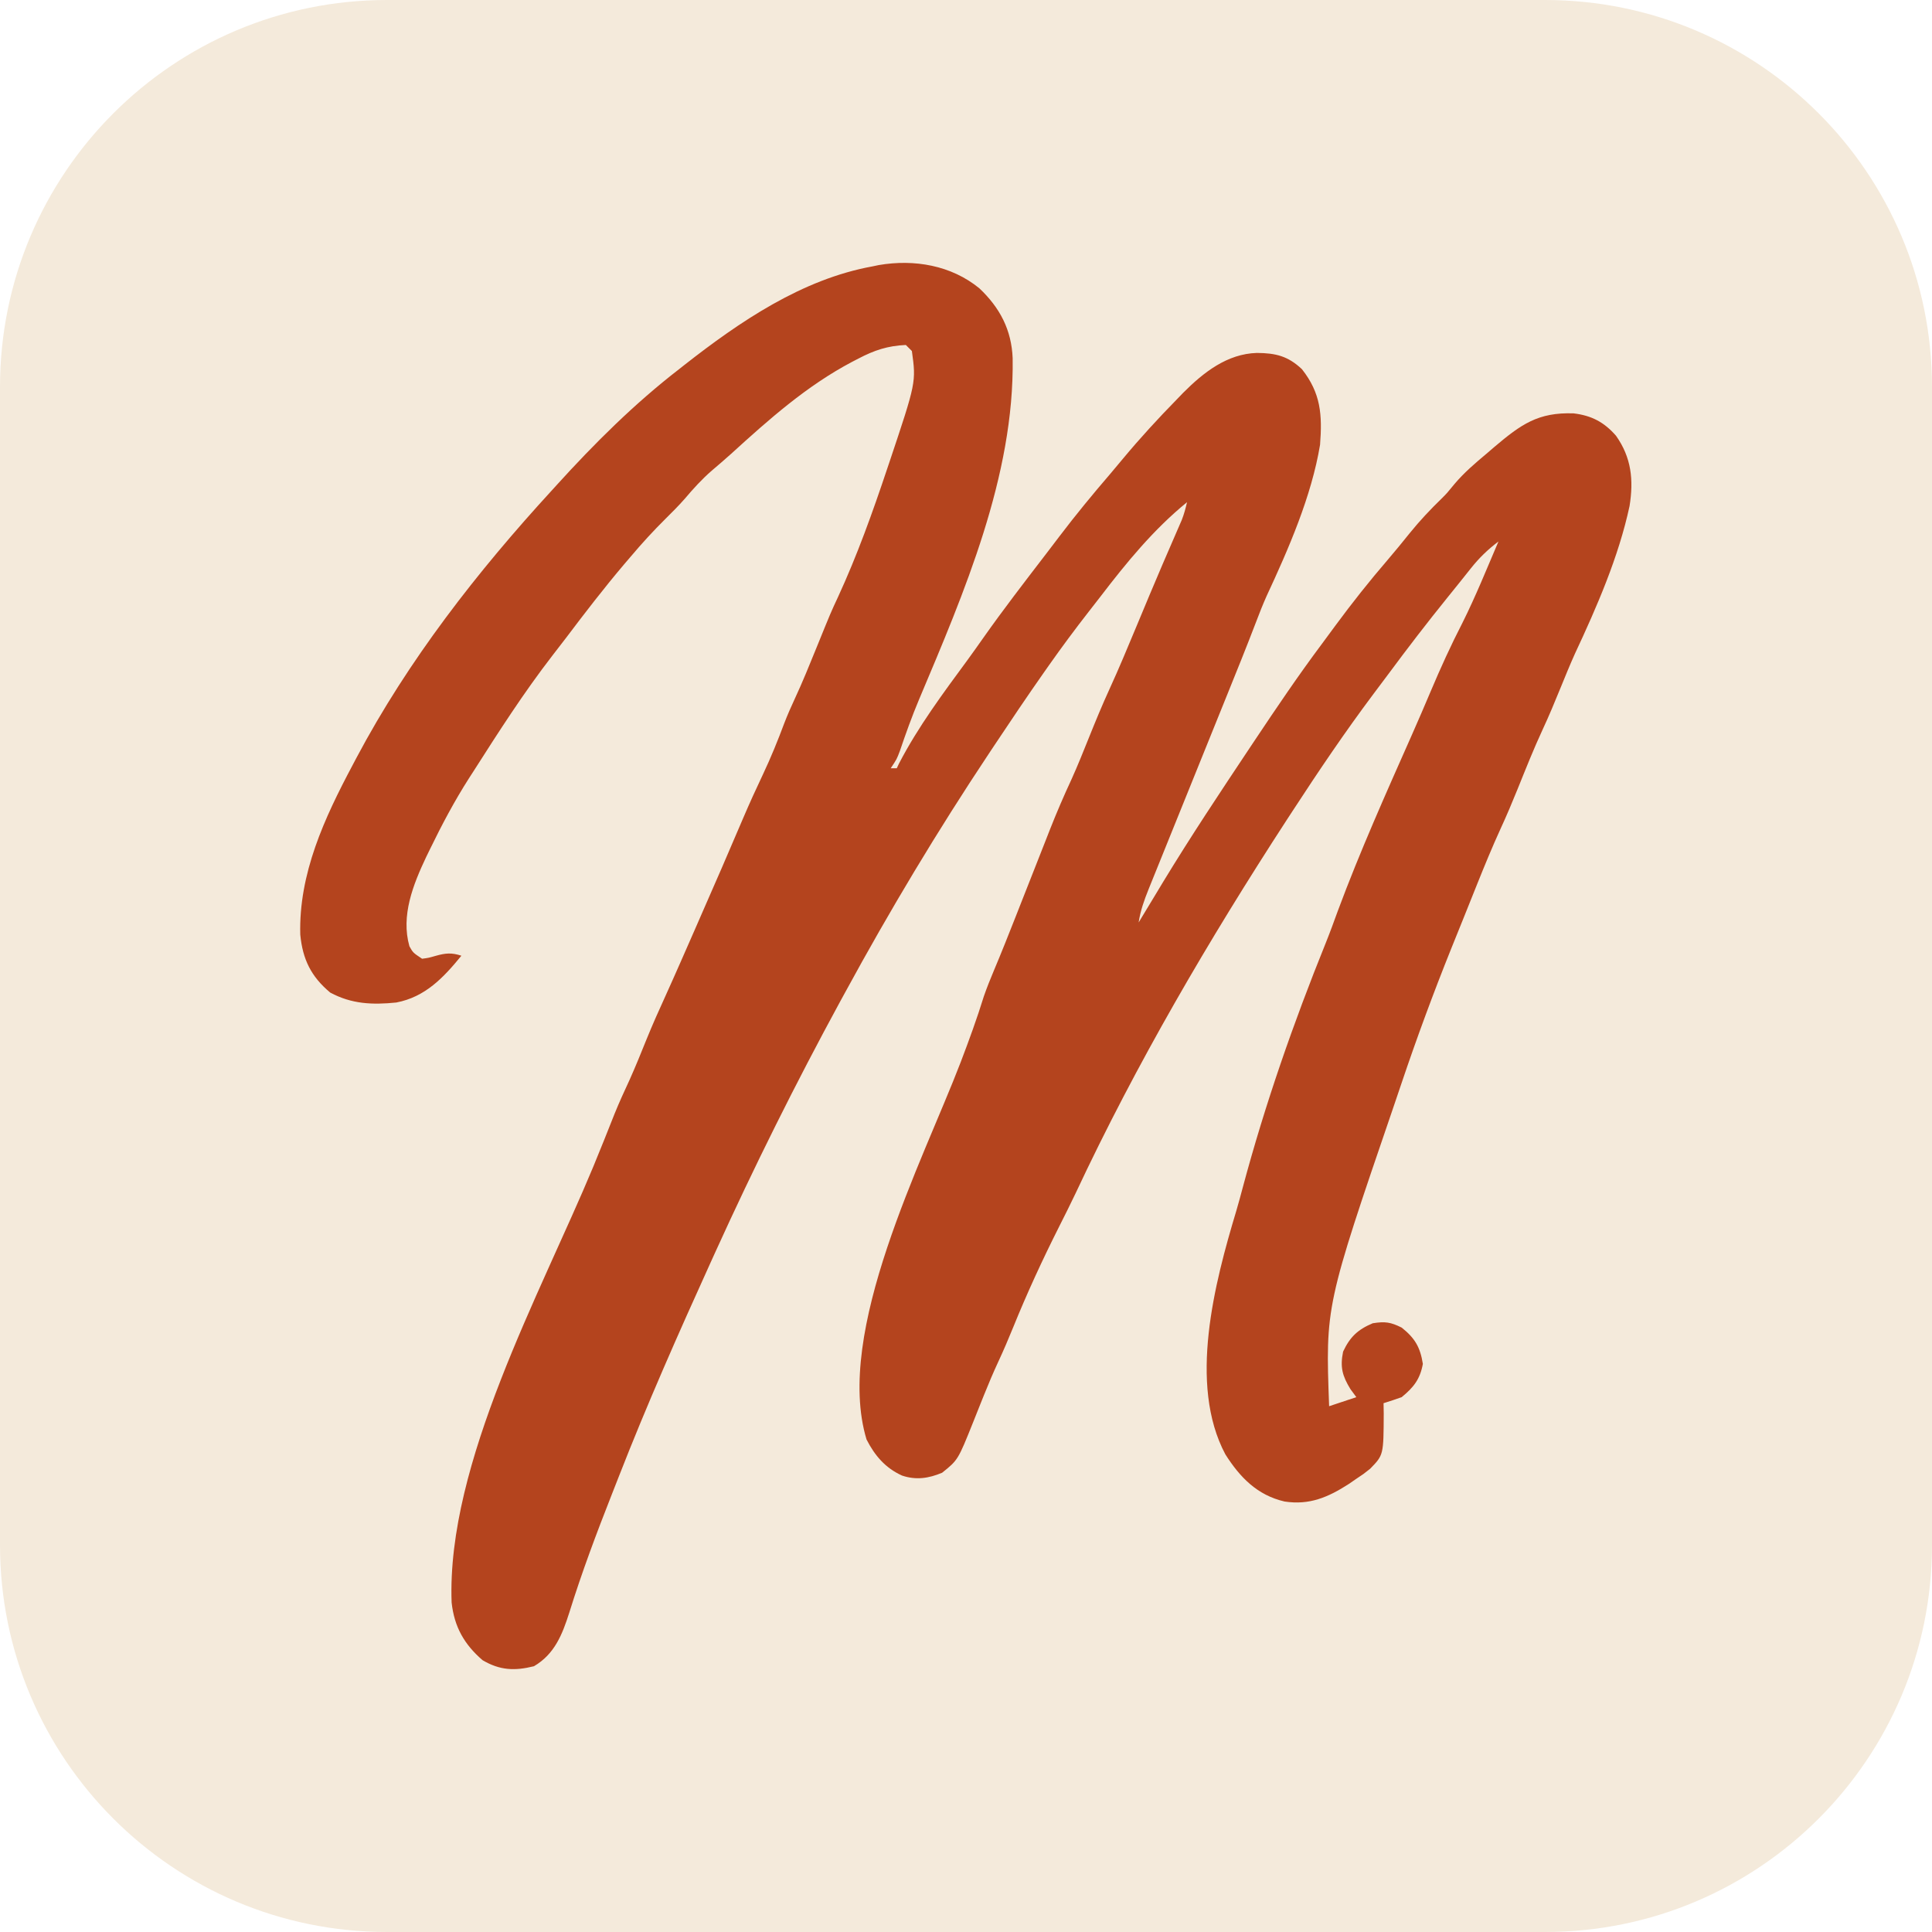
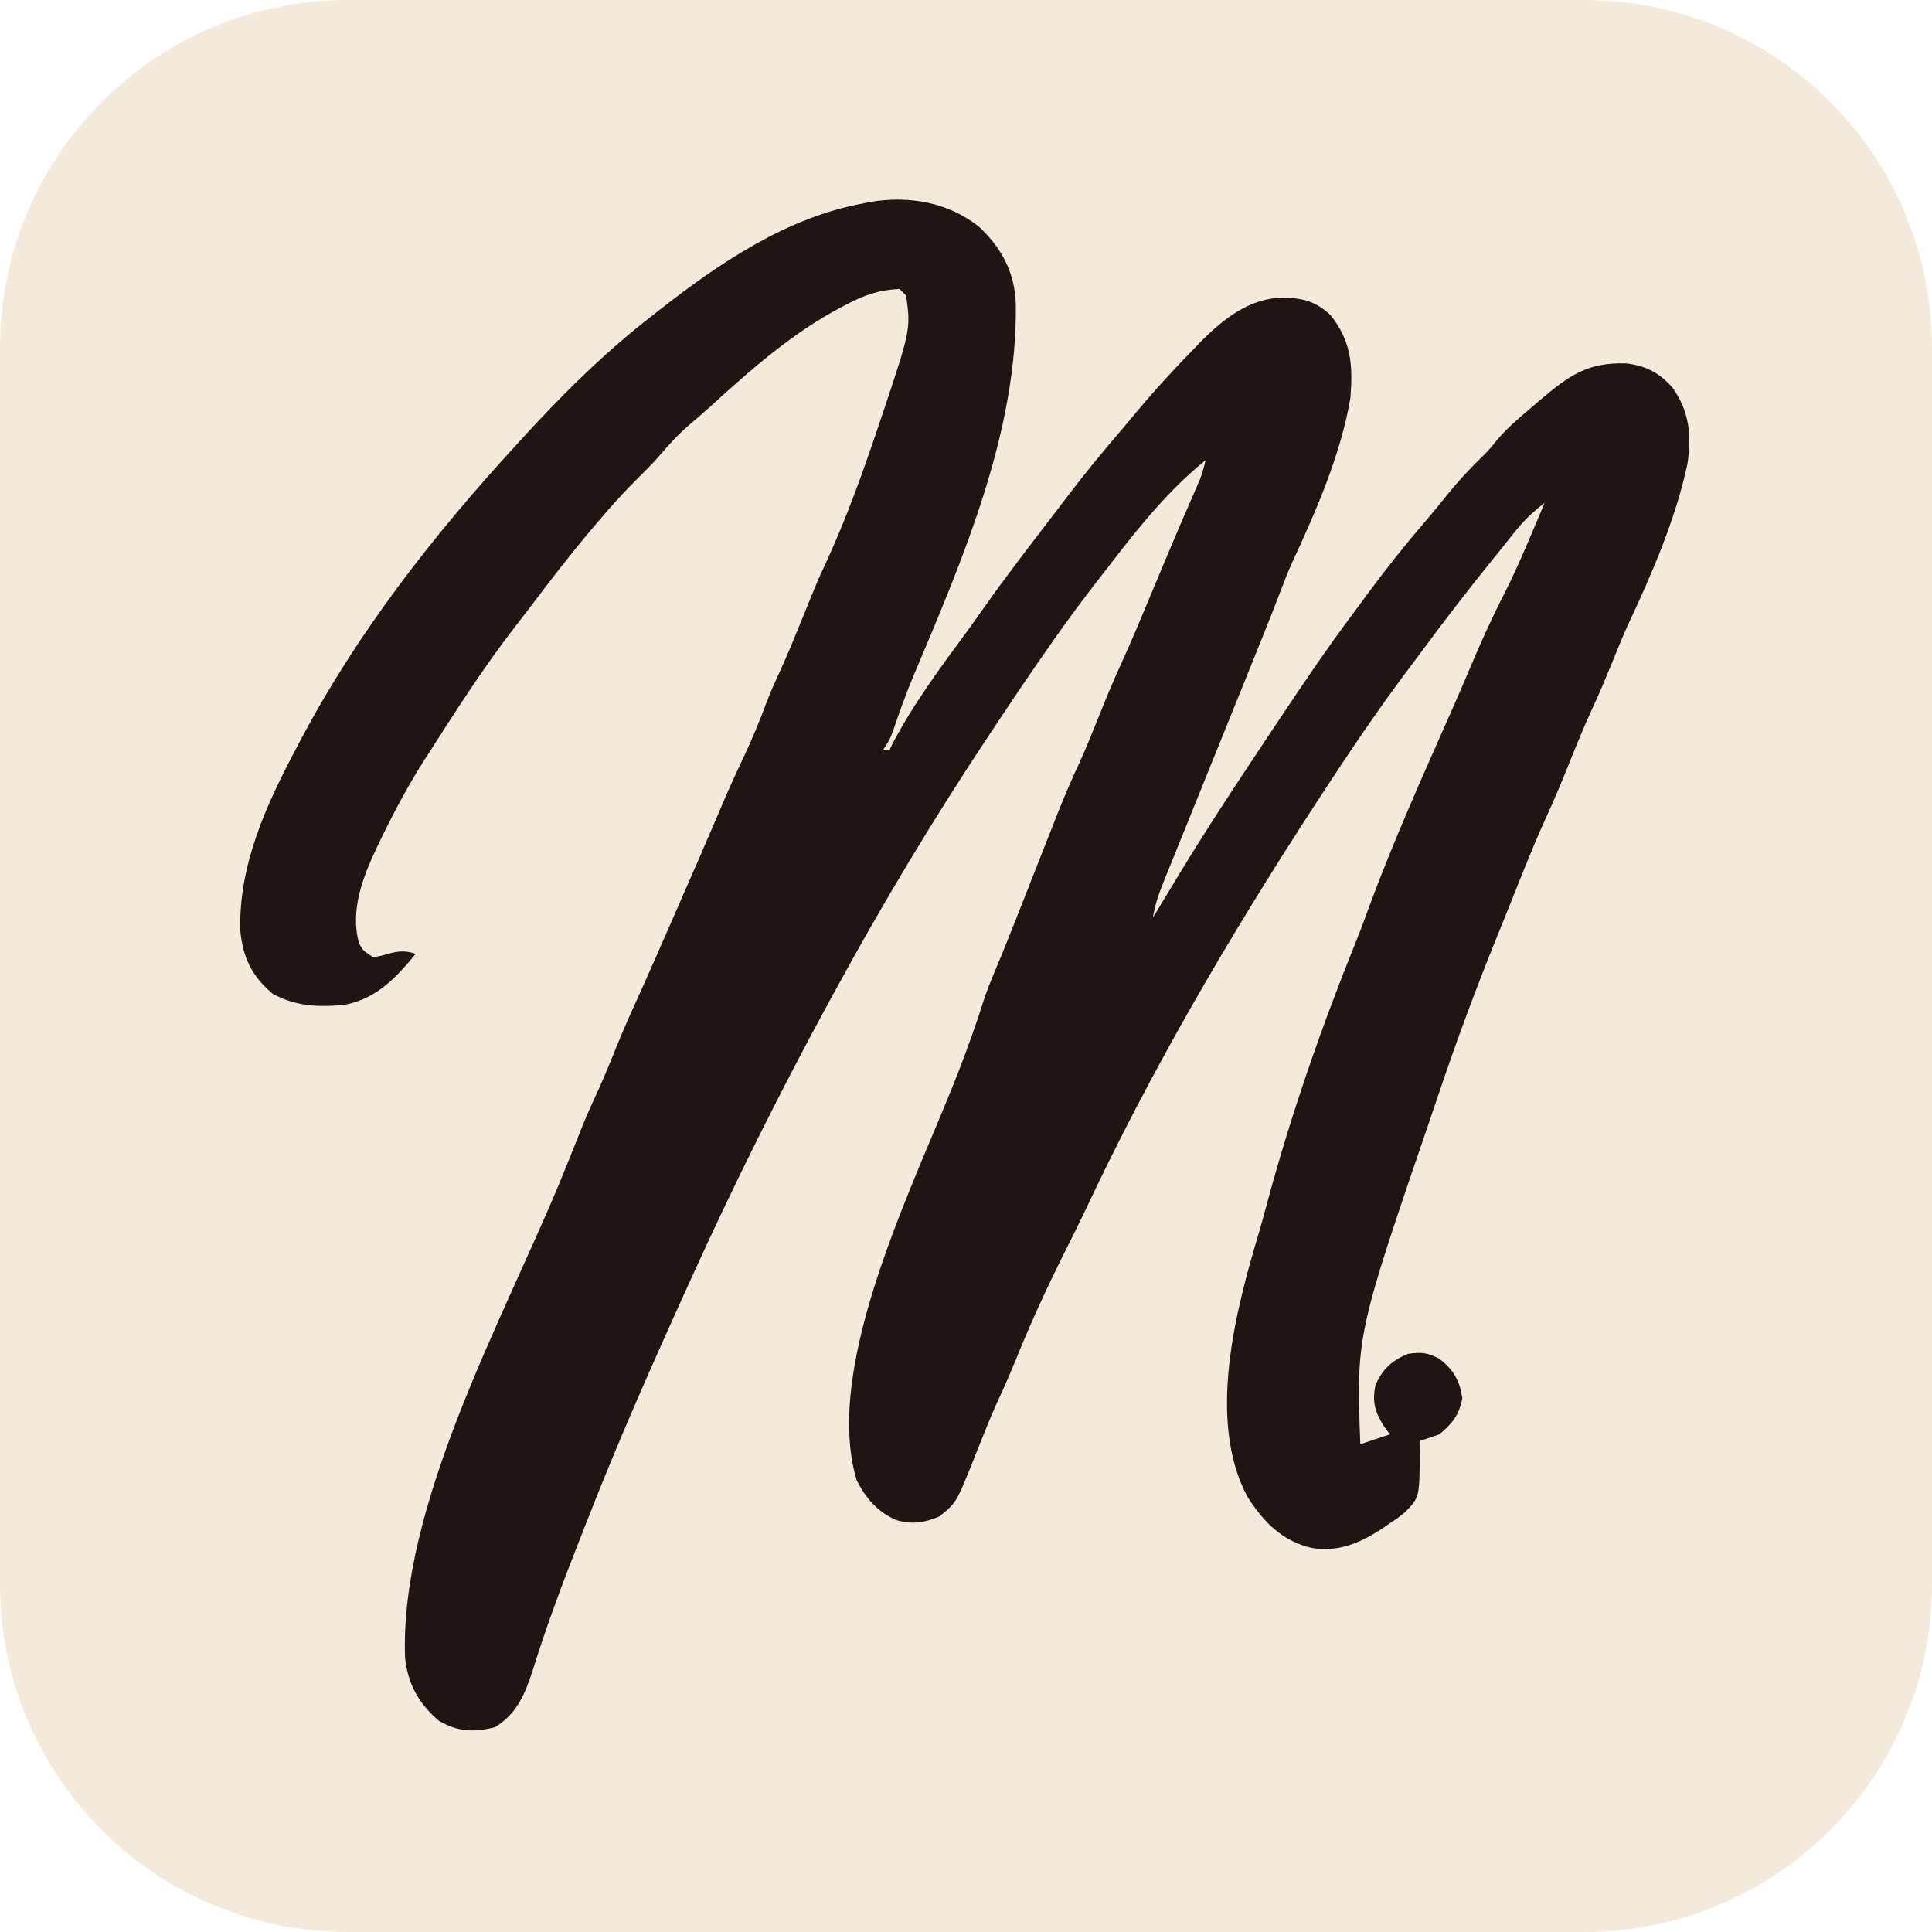
- <svg xmlns="http://www.w3.org/2000/svg" viewBox="0 0 639 639">
-   <rect width="639" height="639" rx="128" fill="#F4EADB" />
-   <g transform="translate(95.6 83.1)">
-     <path d="M0 0 C6.79 6.41 10.65 13.74 11.02 23.14 C11.61 62.06 -5.03 100.65 -19.97 136.07 C-22.31 141.63 -24.33 147.28 -26.27 152.99 C-27.31 155.75 -27.31 155.75 -29.31 158.75 C-28.65 158.75 -27.99 158.75 -27.31 158.75 C-27.07 158.24 -26.83 157.72 -26.58 157.2 C-20.25 145 -11.95 133.87 -3.83 122.83 C-2.08 120.43 -0.37 118.01 1.34 115.58 C7.92 106.24 14.9 97.2 21.85 88.14 C23.43 86.09 24.99 84.03 26.55 81.97 C31.9 74.92 37.5 68.12 43.28 61.4 C44.68 59.75 46.07 58.09 47.45 56.42 C53.13 49.59 59.1 43.09 65.31 36.75 C65.99 36.04 66.67 35.34 67.37 34.61 C74.17 27.79 81.96 21.67 91.81 21.38 C98.07 21.43 102.1 22.43 106.69 26.75 C112.97 34.69 113.45 41.89 112.69 51.75 C109.86 68.83 102.26 86.21 94.99 101.83 C93.74 104.64 92.62 107.46 91.54 110.33 C88.37 118.63 85.04 126.85 81.71 135.08 C80.55 137.93 79.4 140.78 78.25 143.64 C74.99 151.73 71.72 159.82 68.44 167.92 C66.43 172.89 64.42 177.87 62.41 182.84 C61.65 184.73 60.89 186.62 60.12 188.51 C59.06 191.14 57.99 193.77 56.93 196.4 C56.62 197.18 56.3 197.95 55.98 198.75 C54.51 202.4 53.28 205.84 52.69 209.75 C53.05 209.14 53.42 208.53 53.8 207.91 C55.53 205.04 57.26 202.18 59 199.31 C59.58 198.36 60.15 197.4 60.74 196.42 C69.93 181.28 79.75 166.54 89.56 151.81 C90.09 151.03 90.61 150.24 91.15 149.43 C98.32 138.68 105.54 127.99 113.28 117.64 C114.78 115.63 116.26 113.61 117.74 111.59 C123.27 104.09 129.01 96.84 135.09 89.78 C137.58 86.88 139.98 83.92 142.38 80.94 C145.68 76.87 149.16 73.16 152.92 69.52 C154.69 67.75 154.69 67.75 157.19 64.69 C160.37 60.94 163.93 57.9 167.69 54.75 C168.57 53.99 169.46 53.23 170.37 52.45 C179.14 45.03 184.79 40.96 196.56 41.37 C202.52 42.1 206.62 44.26 210.56 48.75 C215.66 55.95 216.44 63.32 215.06 72 C211.45 88.84 204.23 105.38 196.96 120.92 C195.28 124.66 193.74 128.45 192.19 132.25 C190.31 136.85 188.42 141.43 186.31 145.94 C183.33 152.37 180.72 158.95 178.07 165.52 C176.26 170 174.39 174.44 172.36 178.83 C169.63 184.8 167.15 190.85 164.7 196.94 C164.24 198.08 163.78 199.23 163.31 200.41 C162.34 202.82 161.37 205.24 160.41 207.65 C158.96 211.25 157.51 214.85 156.05 218.45 C150.16 233.12 144.7 247.89 139.65 262.88 C138.77 265.51 137.88 268.13 136.98 270.76 C114.47 336.57 114.47 336.57 115.69 369.75 C117.17 369.25 117.17 369.25 124.69 366.75 C124.05 365.88 123.41 365.02 122.75 364.12 C120.04 359.69 119.27 356.8 120.31 351.69 C122.59 346.83 125.18 344.38 130.12 342.31 C134.19 341.67 136.02 341.92 139.69 343.75 C144.06 347.23 145.82 350.22 146.69 355.75 C145.78 360.8 143.63 363.52 139.69 366.75 C137.7 367.46 135.7 368.14 133.69 368.75 C133.7 369.32 133.7 369.32 133.75 372.19 C133.69 385.89 133.69 385.89 129.25 390.44 C127.07 392.18 127.07 392.18 124.69 393.75 C123.86 394.32 123.03 394.89 122.18 395.48 C115.33 399.89 109.16 402.53 100.95 401.27 C91.95 399.19 86.23 393.33 81.37 385.67 C69 362.44 77.83 328.93 84.98 305.16 C85.74 302.56 86.45 299.96 87.14 297.35 C94.52 269.8 103.89 242.96 114.57 216.54 C115.98 213.03 117.27 209.49 118.56 205.94 C125.91 186.17 134.58 166.84 143.12 147.57 C145.23 142.82 147.27 138.04 149.3 133.26 C152.55 125.57 155.96 118.08 159.78 110.66 C164.16 101.89 167.84 92.76 171.69 83.75 C168.17 86.41 165.37 89.12 162.62 92.56 C161.85 93.53 161.07 94.51 160.27 95.51 C160.06 95.77 160.06 95.77 159.01 97.09 C157.63 98.82 156.25 100.53 154.86 102.24 C148.13 110.56 141.63 119.03 135.26 127.63 C133.65 129.81 132.02 131.97 130.38 134.14 C120.98 146.68 112.25 159.62 103.69 172.75 C103.03 173.76 102.37 174.77 101.69 175.81 C75.88 215.52 51.94 256.4 31.84 299.32 C30.1 302.99 28.27 306.62 26.44 310.25 C20.91 321.23 15.79 332.31 11.17 343.71 C9.63 347.49 8.04 351.23 6.31 354.94 C4.6 358.62 3.03 362.34 1.52 366.1 C1.13 367.08 0.73 368.06 0.33 369.06 C-0.46 371.03 -1.24 372.99 -2.02 374.96 C-7.06 387.54 -7.06 387.54 -12.31 391.75 C-16.76 393.63 -20.95 394.24 -25.56 392.69 C-31.09 390.19 -34.58 386.09 -37.31 380.75 C-48.06 345.16 -18.73 288.74 -6.18 255.98 C-3.43 248.77 -0.79 241.56 1.49 234.18 C2.48 231.34 3.56 228.62 4.73 225.85 C7.3 219.76 9.73 213.62 12.16 207.46 C12.56 206.44 12.97 205.41 13.38 204.35 C15.08 200.04 16.78 195.74 18.47 191.43 C19.72 188.25 20.97 185.08 22.22 181.9 C22.59 180.95 22.97 179.99 23.35 179.01 C25.58 173.36 27.97 167.81 30.53 162.3 C32.55 157.84 34.36 153.29 36.19 148.75 C38.39 143.28 40.62 137.85 43.08 132.49 C46.2 125.69 49.06 118.78 51.94 111.88 C53.08 109.13 54.23 106.39 55.38 103.64 C55.66 102.97 55.94 102.3 56.23 101.6 C59.12 94.71 62.07 87.84 65.06 80.99 C65.23 80.61 65.23 80.61 66.08 78.64 C66.22 78.31 66.22 78.31 66.95 76.64 C67.71 74.7 68.23 72.78 68.69 70.75 C57.6 79.78 48.66 90.73 40.01 102.03 C38.75 103.67 37.47 105.3 36.2 106.93 C31.69 112.71 27.34 118.57 23.12 124.56 C22.86 124.93 22.86 124.93 21.55 126.79 C15.82 134.94 10.27 143.21 4.75 151.5 C4.23 152.28 3.71 153.07 3.17 153.88 C-13.85 179.46 -29.63 205.76 -44.31 232.75 C-44.85 233.74 -45.4 234.74 -45.96 235.76 C-60.75 262.95 -74.51 290.57 -87.31 318.75 C-87.85 319.93 -88.39 321.12 -88.94 322.34 C-99.55 345.71 -109.95 369.2 -119.28 393.11 C-120.02 394.99 -120.75 396.86 -121.49 398.74 C-126.6 411.71 -131.48 424.69 -135.62 438.01 C-137.93 445.24 -140.46 451.73 -147.31 455.75 C-153.67 457.33 -158.56 457.14 -164.31 453.75 C-170.38 448.51 -173.66 442.72 -174.54 434.68 C-176.26 388.65 -145.1 332.42 -127.72 290.6 C-125.3 284.76 -122.96 278.88 -120.63 272.99 C-119.09 269.19 -117.39 265.48 -115.66 261.76 C-113.66 257.29 -111.82 252.75 -109.99 248.2 C-108.06 243.46 -105.98 238.79 -103.85 234.14 C-100.35 226.42 -96.97 218.64 -93.56 210.88 C-93.16 209.96 -92.76 209.05 -92.35 208.1 C-87.54 197.16 -82.77 186.21 -78.1 175.21 C-76.02 170.34 -73.83 165.53 -71.56 160.75 C-68.92 155.17 -66.64 149.54 -64.48 143.76 C-63.43 141.05 -62.29 138.44 -61.06 135.81 C-58.45 130.2 -56.14 124.48 -53.81 118.75 C-49.13 107.22 -49.13 107.22 -46.75 102.12 C-40.4 88.34 -35.31 74.13 -30.5 59.75 C-30.26 59.05 -30.03 58.34 -29.78 57.62 C-20.89 31.08 -20.89 31.08 -22.31 20.75 C-22.64 20.42 -22.64 20.42 -24.31 18.75 C-30.29 19.01 -34.74 20.49 -40 23.25 C-40.69 23.61 -41.38 23.96 -42.09 24.33 C-57.07 32.23 -69.6 43.37 -82.04 54.7 C-84.16 56.61 -86.32 58.46 -88.5 60.31 C-91.81 63.19 -94.63 66.31 -97.46 69.65 C-99.49 71.95 -101.63 74.1 -103.81 76.25 C-107.86 80.26 -111.64 84.4 -115.31 88.75 C-115.68 89.17 -115.68 89.17 -117.51 91.32 C-124.19 99.21 -130.48 107.38 -136.7 115.63 C-138.19 117.59 -139.7 119.54 -141.21 121.48 C-150.67 133.72 -159 146.72 -167.31 159.75 C-167.8 160.51 -168.29 161.26 -168.79 162.04 C-173.62 169.61 -177.77 177.43 -181.69 185.5 C-182.11 186.35 -182.52 187.2 -182.95 188.08 C-187.28 197.24 -191.37 207.47 -188.5 217.62 C-187.31 219.75 -187.31 219.75 -184.31 221.75 C-182.19 221.47 -182.19 221.47 -179.88 220.81 C-176.59 219.88 -174.58 219.67 -171.31 220.75 C-177.23 228 -183.27 234.41 -192.86 236.23 C-200.75 237.03 -207.6 236.75 -214.69 232.94 C-221.03 227.65 -223.81 221.94 -224.6 213.77 C-225.14 193.57 -216.58 175.19 -207.31 157.75 C-206.89 156.96 -206.47 156.16 -206.04 155.34 C-188.87 122.96 -166.05 93.71 -141.31 66.75 C-140.82 66.21 -140.34 65.67 -139.83 65.12 C-127.32 51.33 -114.07 38.15 -99.31 26.75 C-98.74 26.3 -98.17 25.85 -97.59 25.39 C-79.25 11.02 -58.65 -3.02 -35.31 -7.25 C-34.97 -7.32 -34.97 -7.32 -33.26 -7.68 C-21.52 -9.69 -9.3 -7.6 0 0 Z " fill="#B4441E" transform="translate(228.3125,12.25)" />
+ <svg xmlns="http://www.w3.org/2000/svg" viewBox="0 0 587 587">
+   <rect rx="18%" width="587" height="587" fill="#F4EADB" />
+   <g transform="translate(69.3,56.8)">
+     <path d="M0 0 C6.79 6.41 10.65 13.74 11.02 23.14 C11.61 62.06 -5.03 100.65 -19.97 136.07 C-22.31 141.63 -24.33 147.28 -26.27 152.99 C-27.31 155.75 -27.31 155.75 -29.31 158.75 C-28.65 158.75 -27.99 158.75 -27.31 158.75 C-27.07 158.24 -26.83 157.72 -26.58 157.2 C-20.25 145 -11.95 133.87 -3.83 122.83 C-2.08 120.43 -0.37 118.01 1.34 115.58 C7.92 106.24 14.9 97.2 21.85 88.14 C23.43 86.09 24.99 84.03 26.55 81.97 C31.9 74.92 37.5 68.12 43.28 61.4 C44.68 59.75 46.07 58.09 47.45 56.42 C53.13 49.59 59.1 43.09 65.31 36.75 C65.99 36.04 66.67 35.34 67.37 34.61 C74.17 27.79 81.96 21.67 91.81 21.38 C98.07 21.43 102.1 22.43 106.69 26.75 C112.97 34.69 113.45 41.89 112.69 51.75 C109.86 68.83 102.26 86.21 94.99 101.83 C93.74 104.64 92.62 107.46 91.54 110.33 C88.37 118.63 85.04 126.85 81.71 135.08 C80.55 137.93 79.4 140.78 78.25 143.64 C74.99 151.73 71.72 159.82 68.44 167.92 C66.43 172.89 64.42 177.87 62.41 182.84 C61.65 184.73 60.89 186.62 60.12 188.51 C59.06 191.14 57.99 193.77 56.93 196.4 C56.62 197.18 56.3 197.95 55.98 198.75 C54.51 202.4 53.28 205.84 52.69 209.75 C53.05 209.14 53.42 208.53 53.8 207.91 C55.53 205.04 57.26 202.18 59 199.31 C59.58 198.36 60.15 197.4 60.74 196.42 C69.93 181.28 79.75 166.54 89.56 151.81 C90.09 151.03 90.61 150.24 91.15 149.43 C98.32 138.68 105.54 127.99 113.28 117.64 C114.78 115.63 116.26 113.61 117.74 111.59 C123.27 104.09 129.01 96.84 135.09 89.78 C137.58 86.88 139.98 83.92 142.38 80.94 C145.68 76.87 149.16 73.16 152.92 69.52 C154.69 67.75 154.69 67.75 157.19 64.69 C160.37 60.94 163.93 57.9 167.69 54.75 C168.57 53.99 169.46 53.23 170.37 52.45 C179.14 45.03 184.79 40.96 196.56 41.37 C202.52 42.1 206.62 44.26 210.56 48.75 C215.66 55.95 216.44 63.32 215.06 72 C211.45 88.84 204.23 105.38 196.96 120.92 C195.28 124.66 193.74 128.45 192.19 132.25 C190.31 136.85 188.42 141.43 186.31 145.94 C183.33 152.37 180.72 158.95 178.07 165.52 C176.26 170 174.39 174.44 172.36 178.83 C169.63 184.8 167.15 190.85 164.7 196.94 C164.24 198.08 163.78 199.23 163.31 200.41 C162.34 202.82 161.37 205.24 160.41 207.65 C158.96 211.25 157.51 214.85 156.05 218.45 C150.16 233.12 144.7 247.89 139.65 262.88 C138.77 265.51 137.88 268.13 136.98 270.76 C114.47 336.57 114.47 336.57 115.69 369.75 C117.17 369.25 117.17 369.25 124.69 366.75 C124.05 365.88 123.41 365.02 122.75 364.12 C120.04 359.69 119.27 356.8 120.31 351.69 C122.59 346.83 125.18 344.38 130.12 342.31 C134.19 341.67 136.02 341.92 139.69 343.75 C144.06 347.23 145.82 350.22 146.69 355.75 C145.78 360.8 143.63 363.52 139.69 366.75 C137.7 367.46 135.7 368.14 133.69 368.75 C133.7 369.32 133.7 369.32 133.75 372.19 C133.69 385.89 133.69 385.89 129.25 390.44 C127.07 392.18 127.07 392.18 124.69 393.75 C123.86 394.32 123.03 394.89 122.18 395.48 C115.33 399.89 109.16 402.53 100.95 401.27 C91.95 399.19 86.23 393.33 81.37 385.67 C69 362.44 77.83 328.93 84.98 305.16 C85.74 302.56 86.45 299.96 87.14 297.35 C94.52 269.8 103.89 242.96 114.57 216.54 C115.98 213.03 117.27 209.49 118.56 205.94 C125.91 186.17 134.58 166.84 143.12 147.57 C145.23 142.82 147.27 138.04 149.3 133.26 C152.55 125.57 155.96 118.08 159.78 110.66 C164.16 101.89 167.84 92.76 171.69 83.75 C168.17 86.41 165.37 89.12 162.62 92.56 C161.85 93.53 161.07 94.51 160.27 95.51 C160.06 95.77 160.06 95.77 159.01 97.09 C157.63 98.82 156.25 100.53 154.86 102.24 C148.13 110.56 141.63 119.03 135.26 127.63 C133.65 129.81 132.02 131.97 130.38 134.14 C120.98 146.68 112.25 159.62 103.69 172.75 C103.03 173.76 102.37 174.77 101.69 175.81 C75.88 215.52 51.94 256.4 31.84 299.32 C30.1 302.99 28.27 306.62 26.44 310.25 C20.91 321.23 15.79 332.31 11.17 343.71 C9.63 347.49 8.04 351.23 6.31 354.94 C4.6 358.62 3.03 362.34 1.52 366.1 C1.13 367.08 0.73 368.06 0.33 369.06 C-0.46 371.03 -1.24 372.99 -2.02 374.96 C-7.06 387.54 -7.06 387.54 -12.31 391.75 C-16.76 393.63 -20.95 394.24 -25.56 392.69 C-31.09 390.19 -34.58 386.09 -37.31 380.75 C-48.06 345.16 -18.73 288.74 -6.18 255.98 C-3.43 248.77 -0.79 241.56 1.49 234.18 C2.48 231.34 3.56 228.62 4.73 225.85 C7.3 219.76 9.73 213.62 12.16 207.46 C12.56 206.44 12.97 205.41 13.38 204.35 C15.08 200.04 16.78 195.74 18.47 191.43 C19.72 188.25 20.97 185.08 22.22 181.9 C22.59 180.95 22.97 179.99 23.35 179.01 C25.58 173.36 27.97 167.81 30.53 162.3 C32.55 157.84 34.36 153.29 36.19 148.75 C38.39 143.28 40.62 137.85 43.08 132.49 C46.2 125.69 49.06 118.78 51.94 111.88 C53.08 109.13 54.23 106.39 55.38 103.64 C55.66 102.97 55.94 102.3 56.23 101.6 C59.12 94.71 62.07 87.84 65.06 80.99 C65.23 80.61 65.23 80.61 66.08 78.64 C66.22 78.31 66.22 78.31 66.95 76.64 C67.71 74.7 68.23 72.78 68.69 70.75 C57.6 79.78 48.66 90.73 40.01 102.03 C38.75 103.67 37.47 105.3 36.2 106.93 C31.69 112.71 27.34 118.57 23.12 124.56 C22.86 124.93 22.86 124.93 21.55 126.79 C15.82 134.94 10.27 143.21 4.75 151.5 C4.23 152.28 3.71 153.07 3.17 153.88 C-13.85 179.46 -29.63 205.76 -44.31 232.75 C-44.85 233.74 -45.4 234.74 -45.96 235.76 C-60.75 262.95 -74.51 290.57 -87.31 318.75 C-87.85 319.93 -88.39 321.12 -88.94 322.34 C-99.55 345.71 -109.95 369.2 -119.28 393.11 C-120.02 394.99 -120.75 396.86 -121.49 398.74 C-126.6 411.71 -131.48 424.69 -135.62 438.01 C-137.93 445.24 -140.46 451.73 -147.31 455.75 C-153.67 457.33 -158.56 457.14 -164.31 453.75 C-170.38 448.51 -173.66 442.72 -174.54 434.68 C-176.26 388.65 -145.1 332.42 -127.72 290.6 C-125.3 284.76 -122.96 278.88 -120.63 272.99 C-119.09 269.19 -117.39 265.48 -115.66 261.76 C-113.66 257.29 -111.82 252.75 -109.99 248.2 C-108.06 243.46 -105.98 238.79 -103.85 234.14 C-100.35 226.42 -96.97 218.64 -93.56 210.88 C-93.16 209.96 -92.76 209.05 -92.35 208.1 C-87.54 197.16 -82.77 186.21 -78.1 175.21 C-76.02 170.34 -73.83 165.53 -71.56 160.75 C-68.92 155.17 -66.64 149.54 -64.48 143.76 C-63.43 141.05 -62.29 138.44 -61.06 135.81 C-58.45 130.2 -56.14 124.48 -53.81 118.75 C-49.13 107.22 -49.13 107.22 -46.75 102.12 C-40.4 88.34 -35.31 74.13 -30.5 59.75 C-30.26 59.05 -30.03 58.34 -29.78 57.62 C-20.89 31.08 -20.89 31.08 -22.31 20.75 C-22.64 20.42 -22.64 20.42 -24.31 18.75 C-30.29 19.01 -34.74 20.49 -40 23.25 C-40.69 23.61 -41.38 23.96 -42.09 24.33 C-57.07 32.23 -69.6 43.37 -82.04 54.7 C-84.16 56.61 -86.32 58.46 -88.5 60.31 C-91.81 63.19 -94.63 66.31 -97.46 69.65 C-99.49 71.95 -101.63 74.1 -103.81 76.25 C-107.86 80.26 -111.64 84.4 -115.31 88.75 C-115.68 89.17 -115.68 89.17 -117.51 91.32 C-124.19 99.21 -130.48 107.38 -136.7 115.63 C-138.19 117.59 -139.7 119.54 -141.21 121.48 C-150.67 133.72 -159 146.72 -167.31 159.75 C-167.8 160.51 -168.29 161.26 -168.79 162.04 C-173.62 169.61 -177.77 177.43 -181.69 185.5 C-182.11 186.35 -182.52 187.2 -182.95 188.08 C-187.28 197.24 -191.37 207.47 -188.5 217.62 C-187.31 219.75 -187.31 219.75 -184.31 221.75 C-182.19 221.47 -182.19 221.47 -179.88 220.81 C-176.59 219.88 -174.58 219.67 -171.31 220.75 C-177.23 228 -183.27 234.41 -192.86 236.23 C-200.75 237.03 -207.6 236.75 -214.69 232.94 C-221.03 227.65 -223.81 221.94 -224.6 213.77 C-225.14 193.57 -216.58 175.19 -207.31 157.75 C-206.89 156.96 -206.47 156.16 -206.04 155.34 C-188.87 122.96 -166.05 93.71 -141.31 66.75 C-140.82 66.21 -140.34 65.67 -139.83 65.12 C-127.32 51.33 -114.07 38.15 -99.31 26.75 C-98.74 26.3 -98.17 25.85 -97.59 25.39 C-79.25 11.02 -58.65 -3.02 -35.31 -7.25 C-34.97 -7.32 -34.97 -7.32 -33.26 -7.68 C-21.52 -9.69 -9.3 -7.6 0 0 Z " fill="#1E1612" transform="translate(228.3125,12.25)" />
  </g>
</svg>
